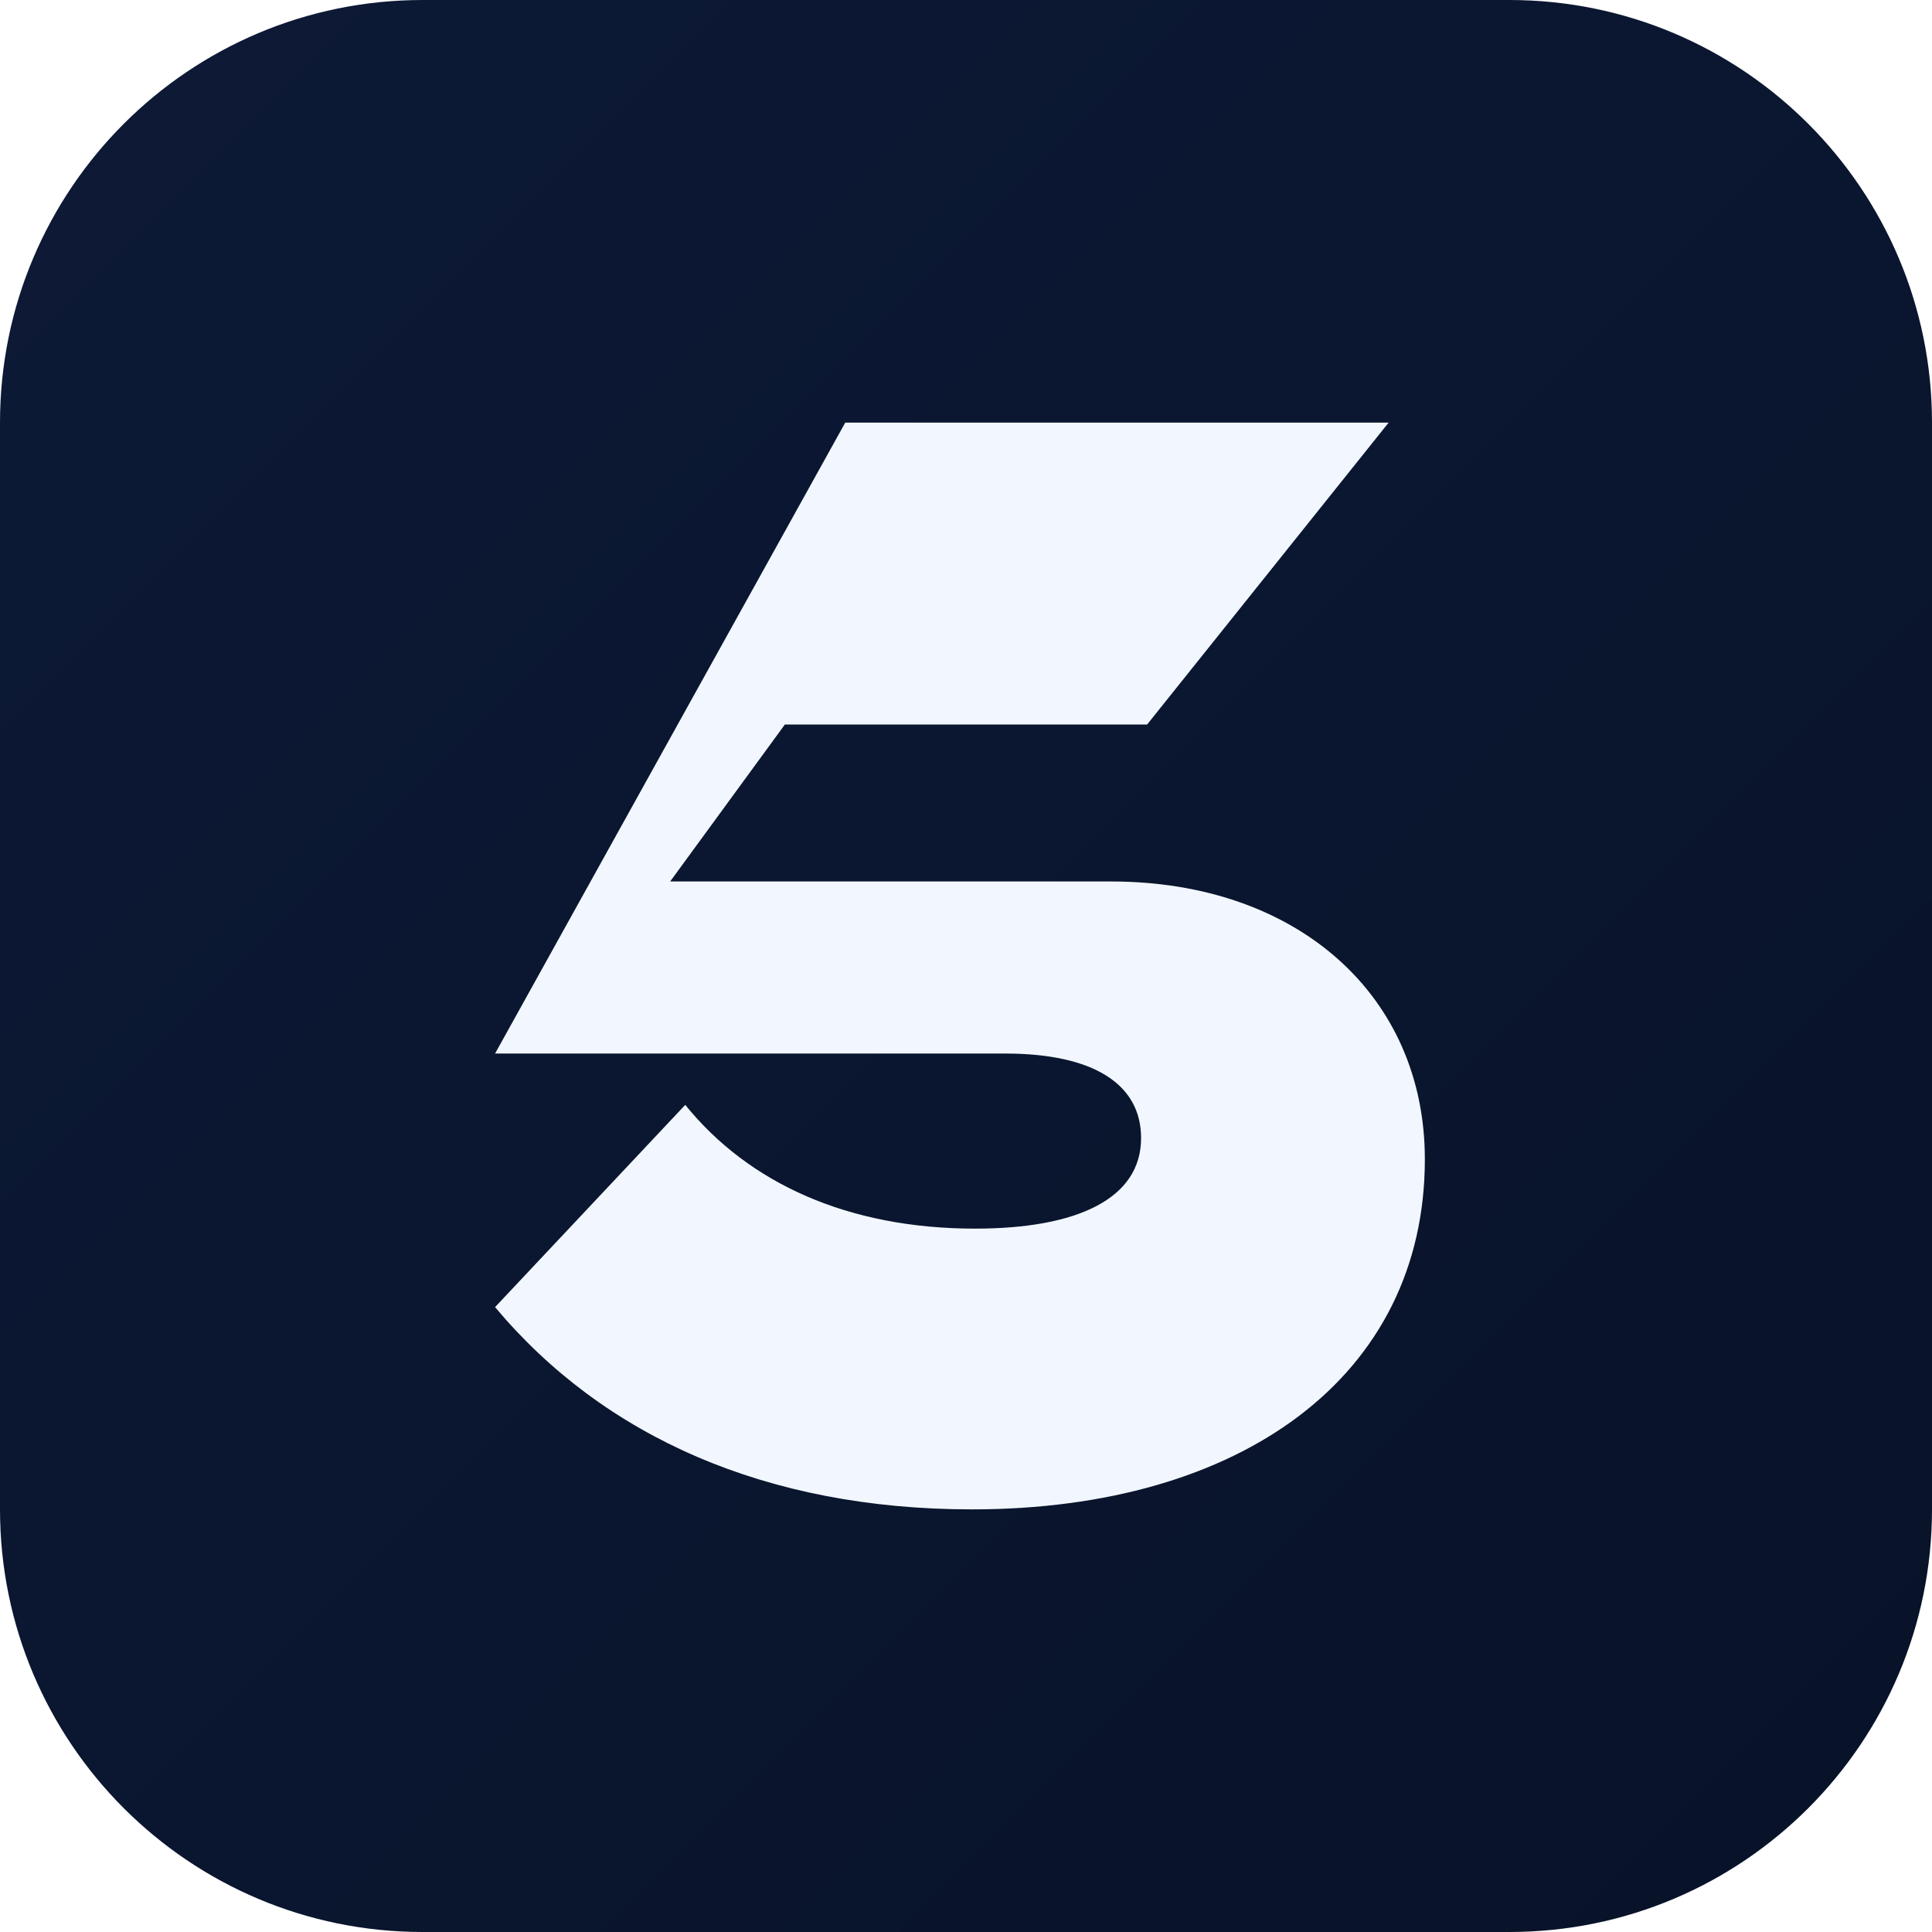
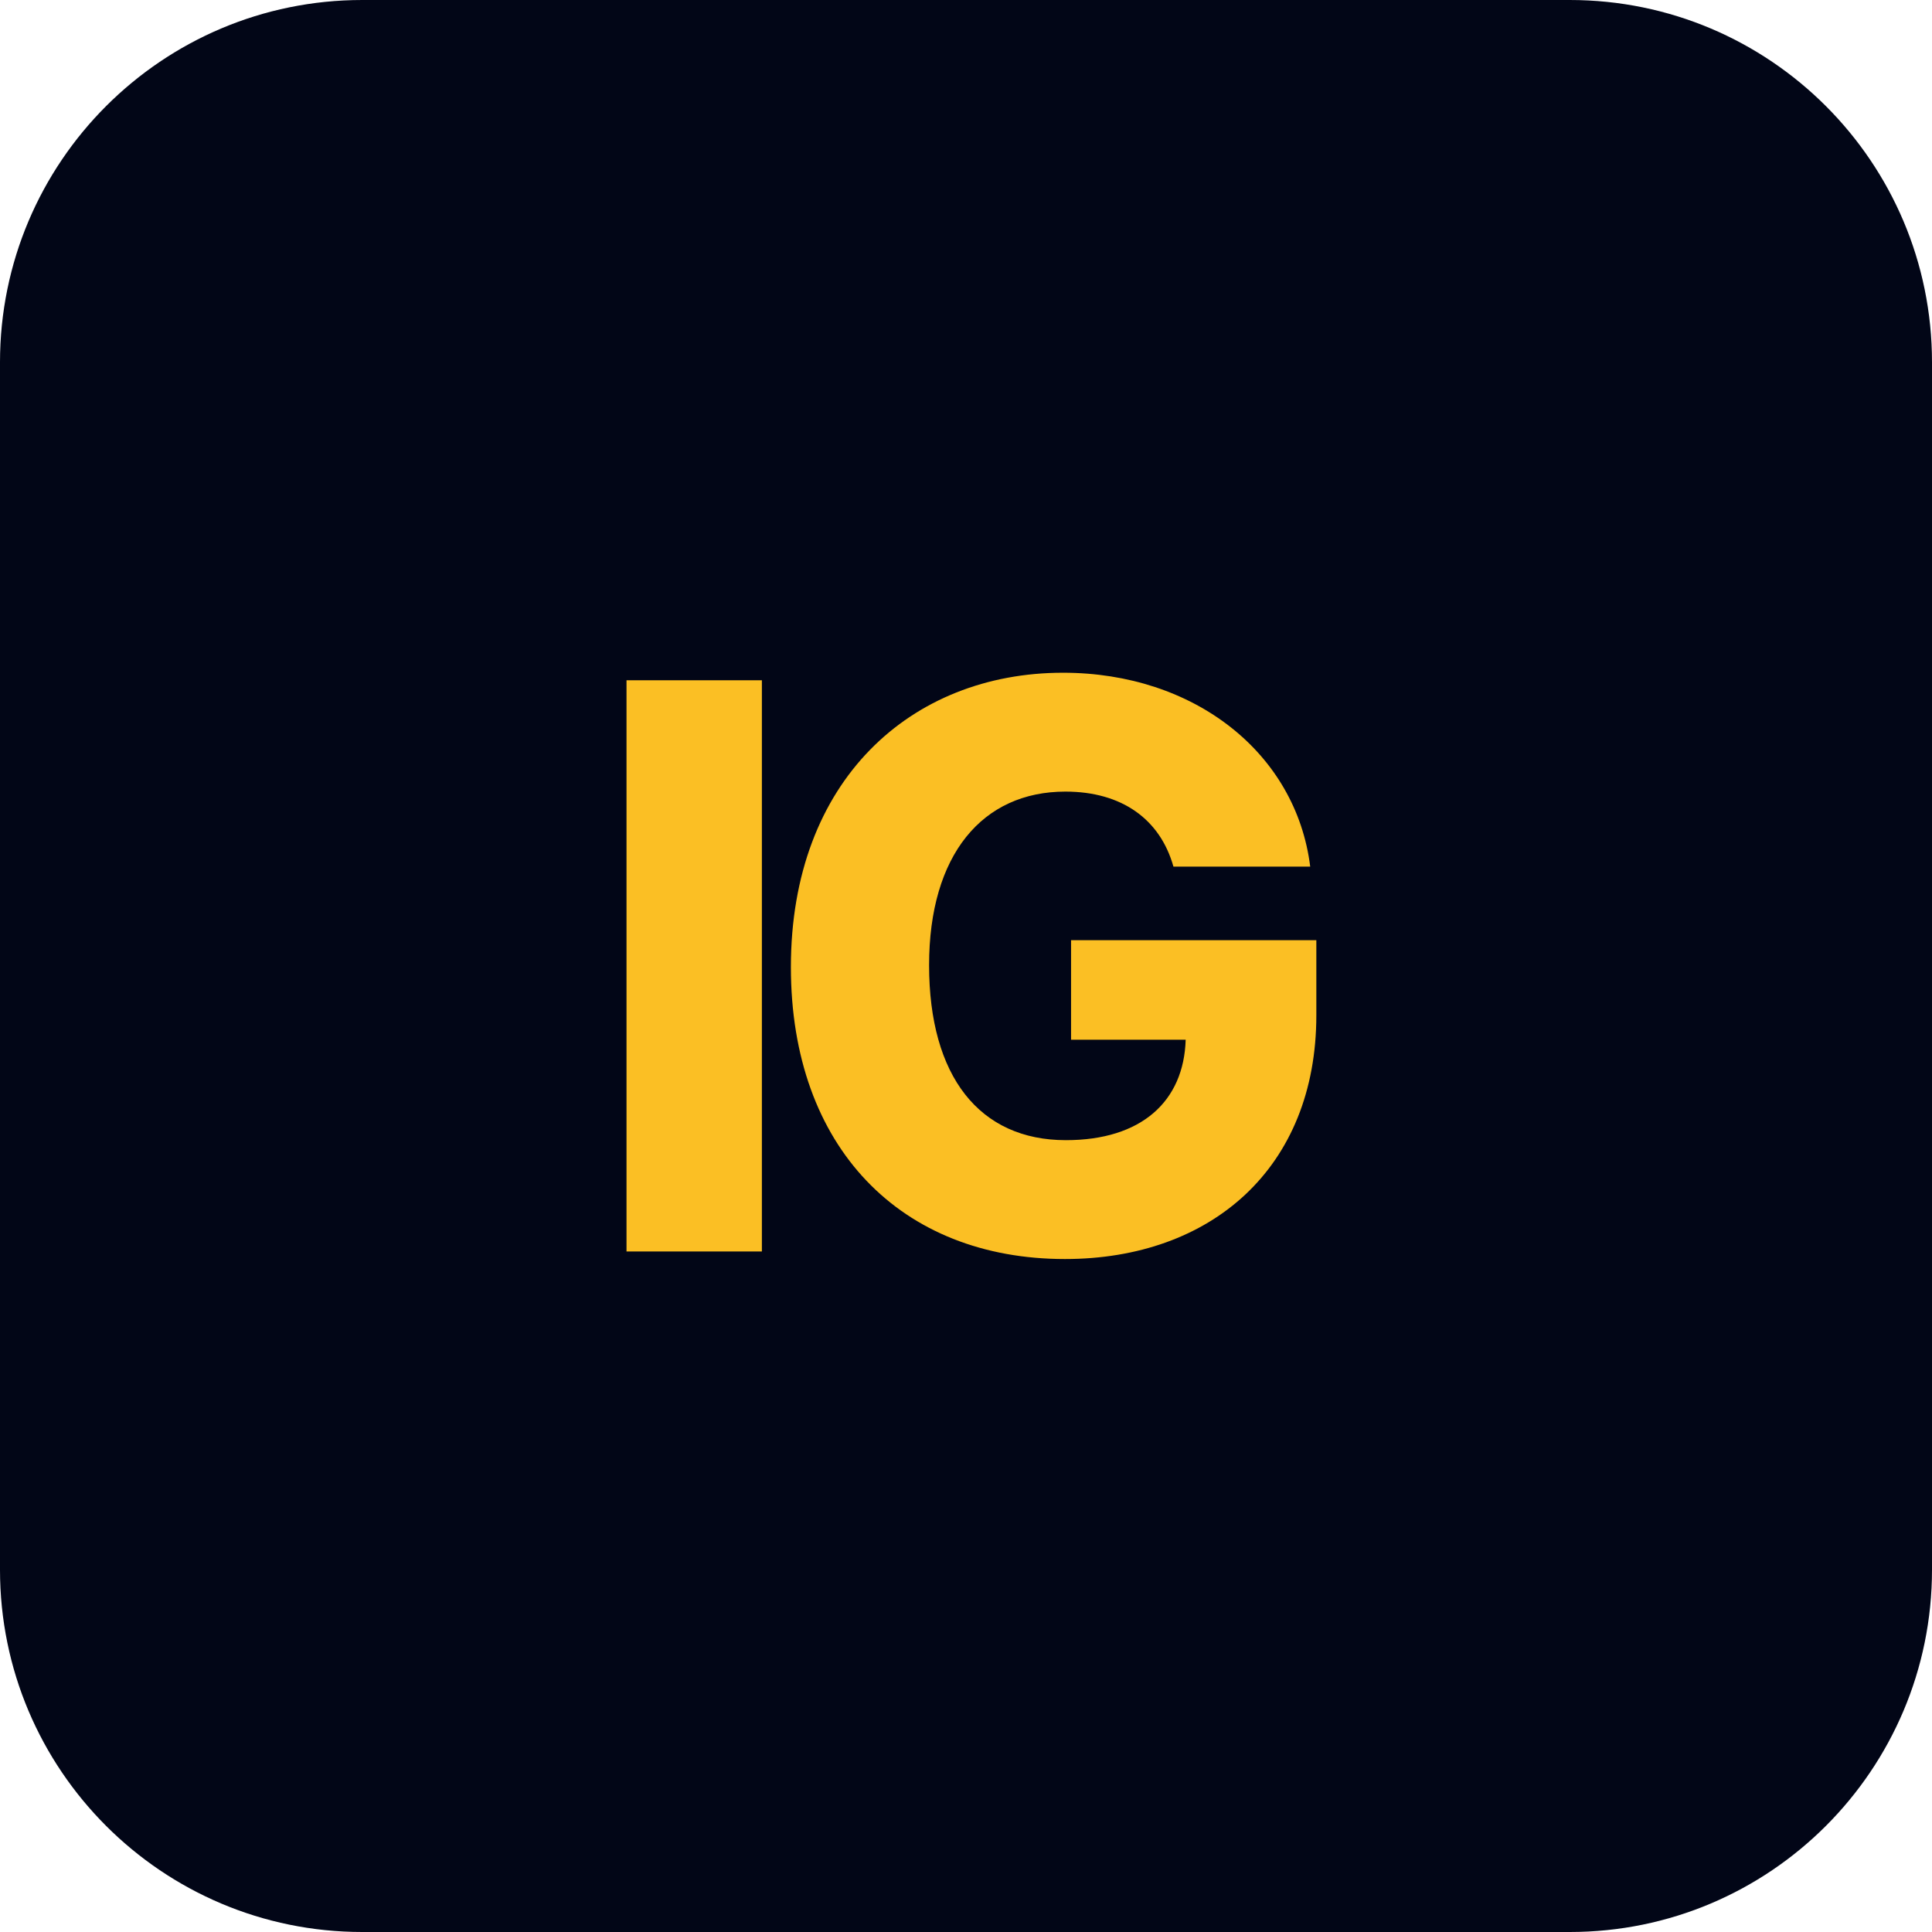
<svg xmlns="http://www.w3.org/2000/svg" viewBox="0 0 64 64">
-   <defs>
-     <linearGradient id="bg" x1="0" y1="0" x2="1" y2="1">
-       <stop offset="0%" stop-color="#0d1a36" />
-       <stop offset="100%" stop-color="#081229" />
-     </linearGradient>
-   </defs>
-   <rect width="64" height="64" rx="14" fill="url(#bg)" />
-   <path d="M18 14h28l-8 10H26l-3.8 5.2h14.6c6.2 0 10.4 3.8 10.4 9.2 0 7.2-6.1 11.6-15 11.6-6.8 0-12.2-2.4-15.8-6.7l6.3-6.7c2.1 2.6 5.4 4.1 9.6 4.1 3.4 0 5.5-1 5.5-3 0-1.8-1.6-2.8-4.5-2.8H16.4l11.6-20.9z" fill="#f2f7ff" />
+   <rect width="64" height="64" rx="12" fill="#020617" />
+   <text x="32" y="32" text-anchor="middle" dominant-baseline="central" font-family="system-ui, -apple-system, BlinkMacSystemFont, 'Segoe UI', sans-serif" font-size="26" font-weight="800" letter-spacing="-0.06em" fill="#FBBF24">IG</text>
</svg>
